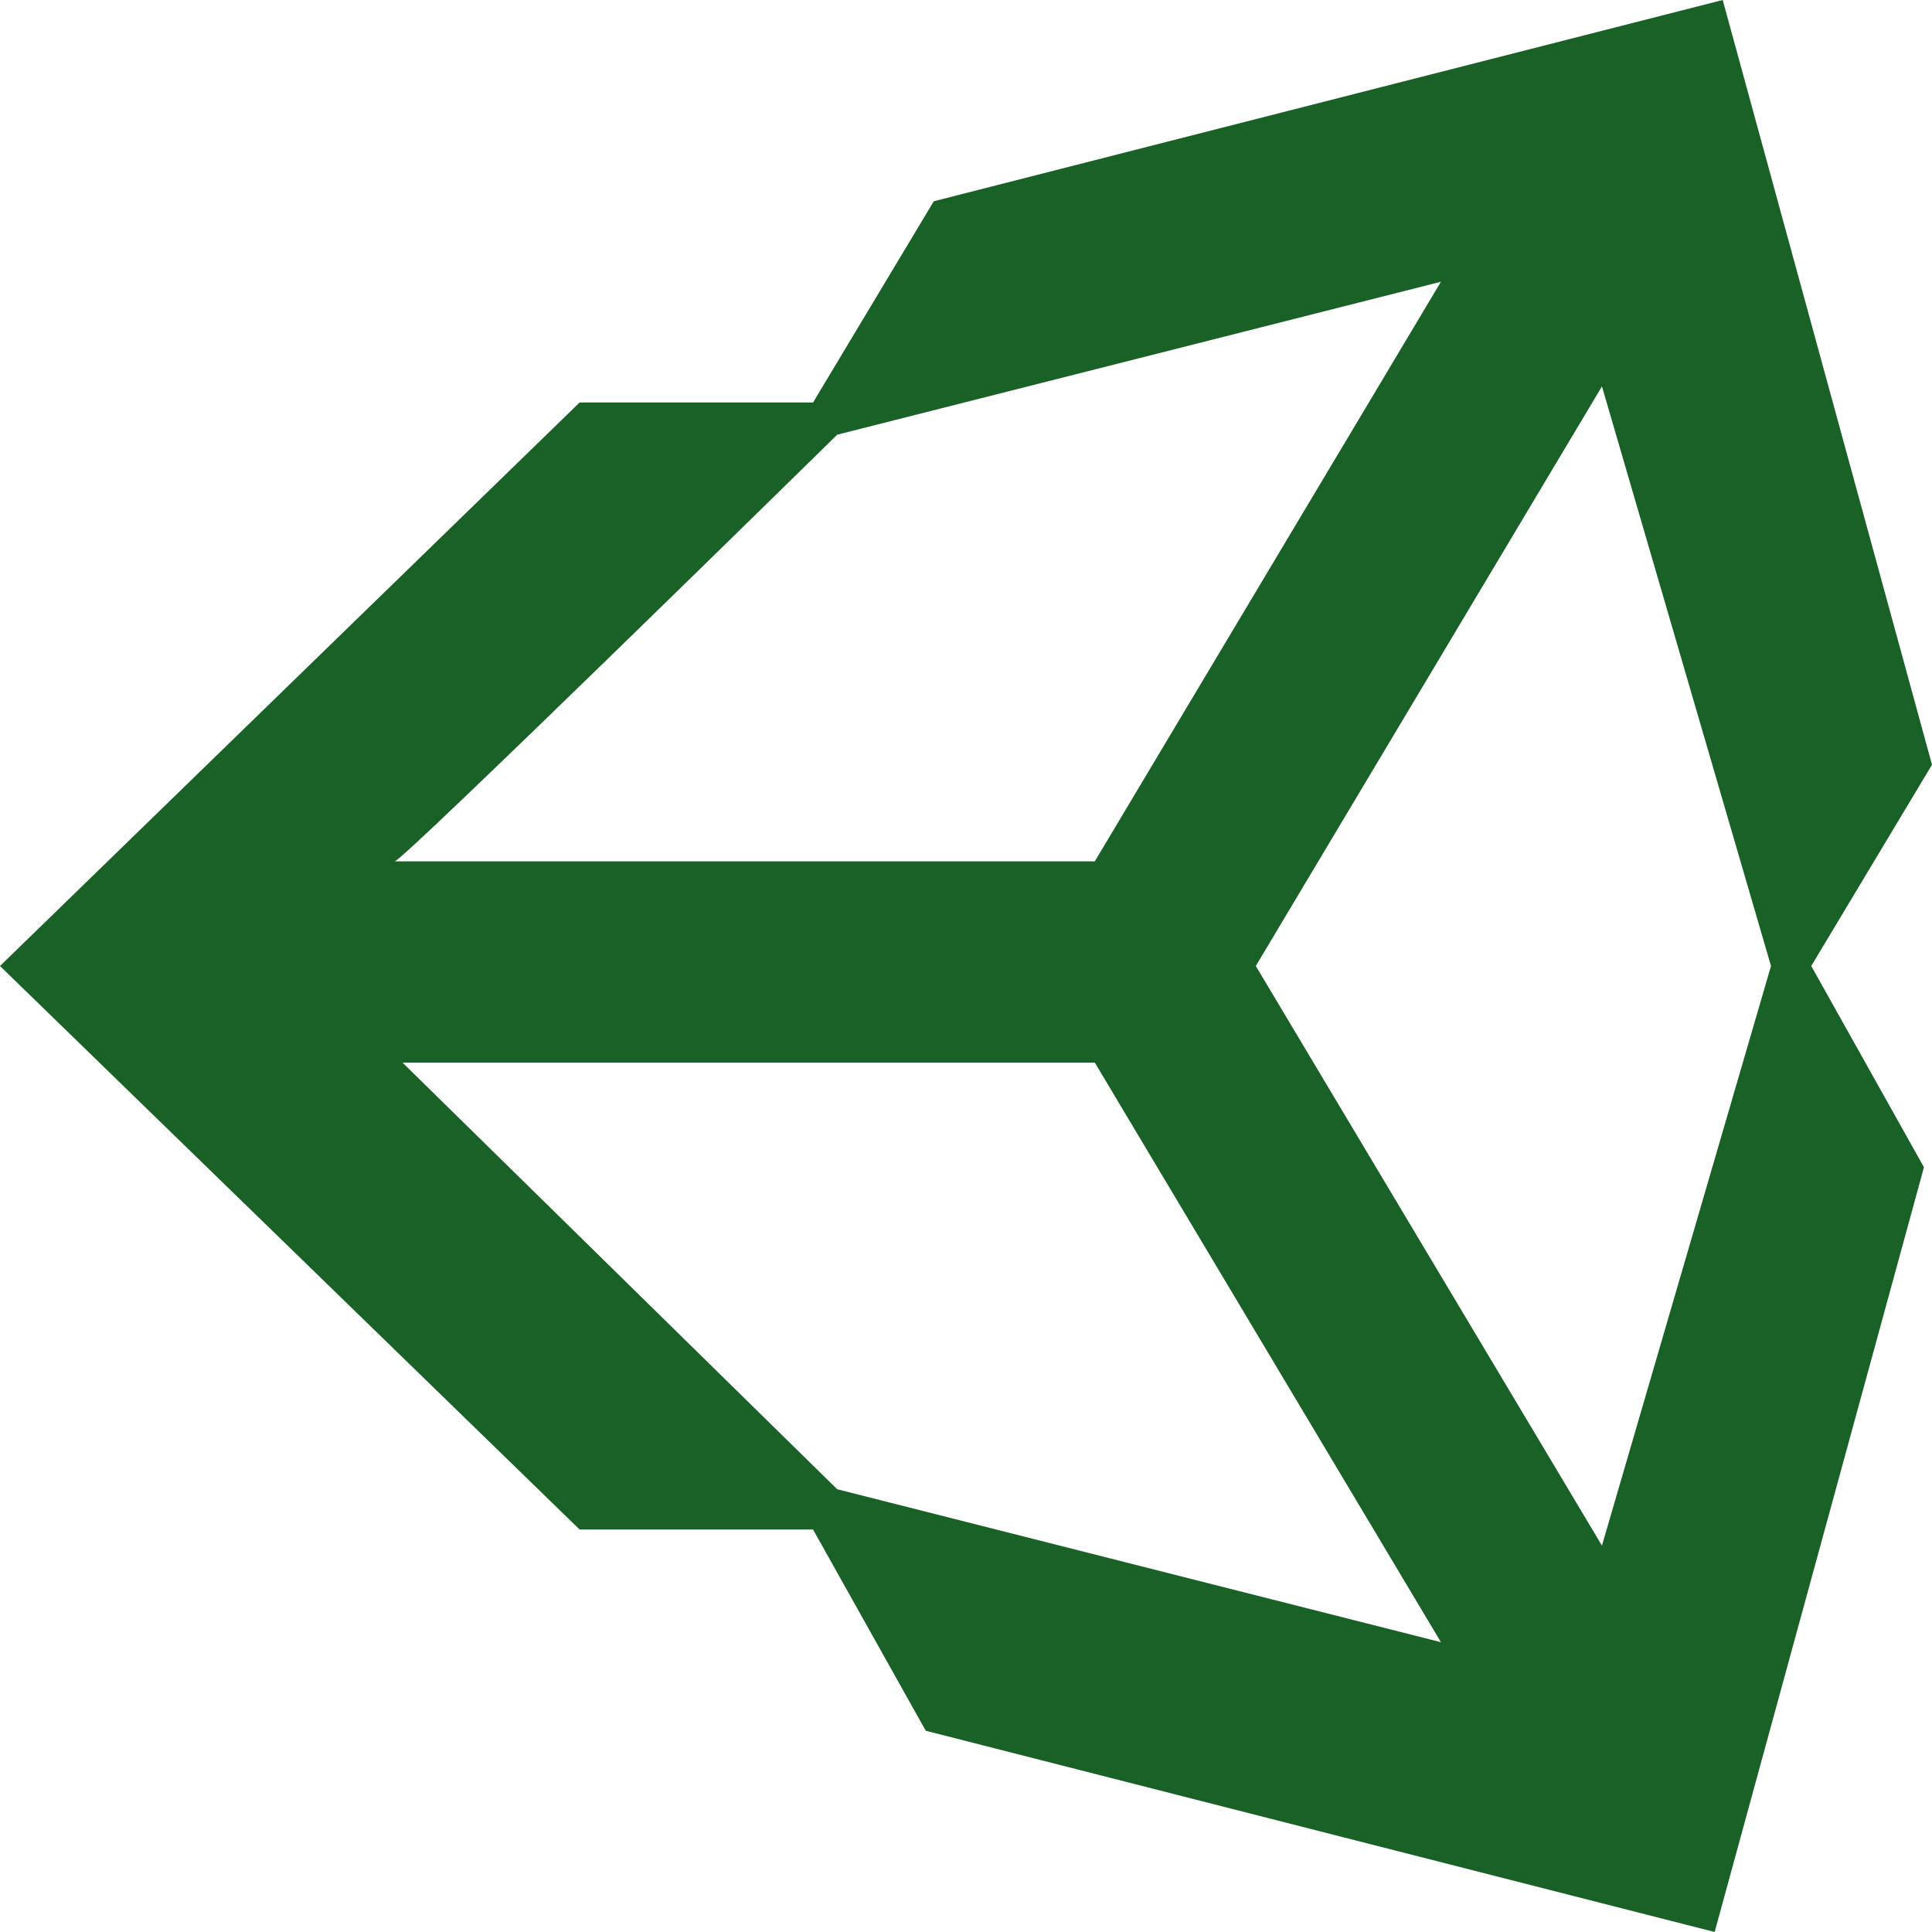
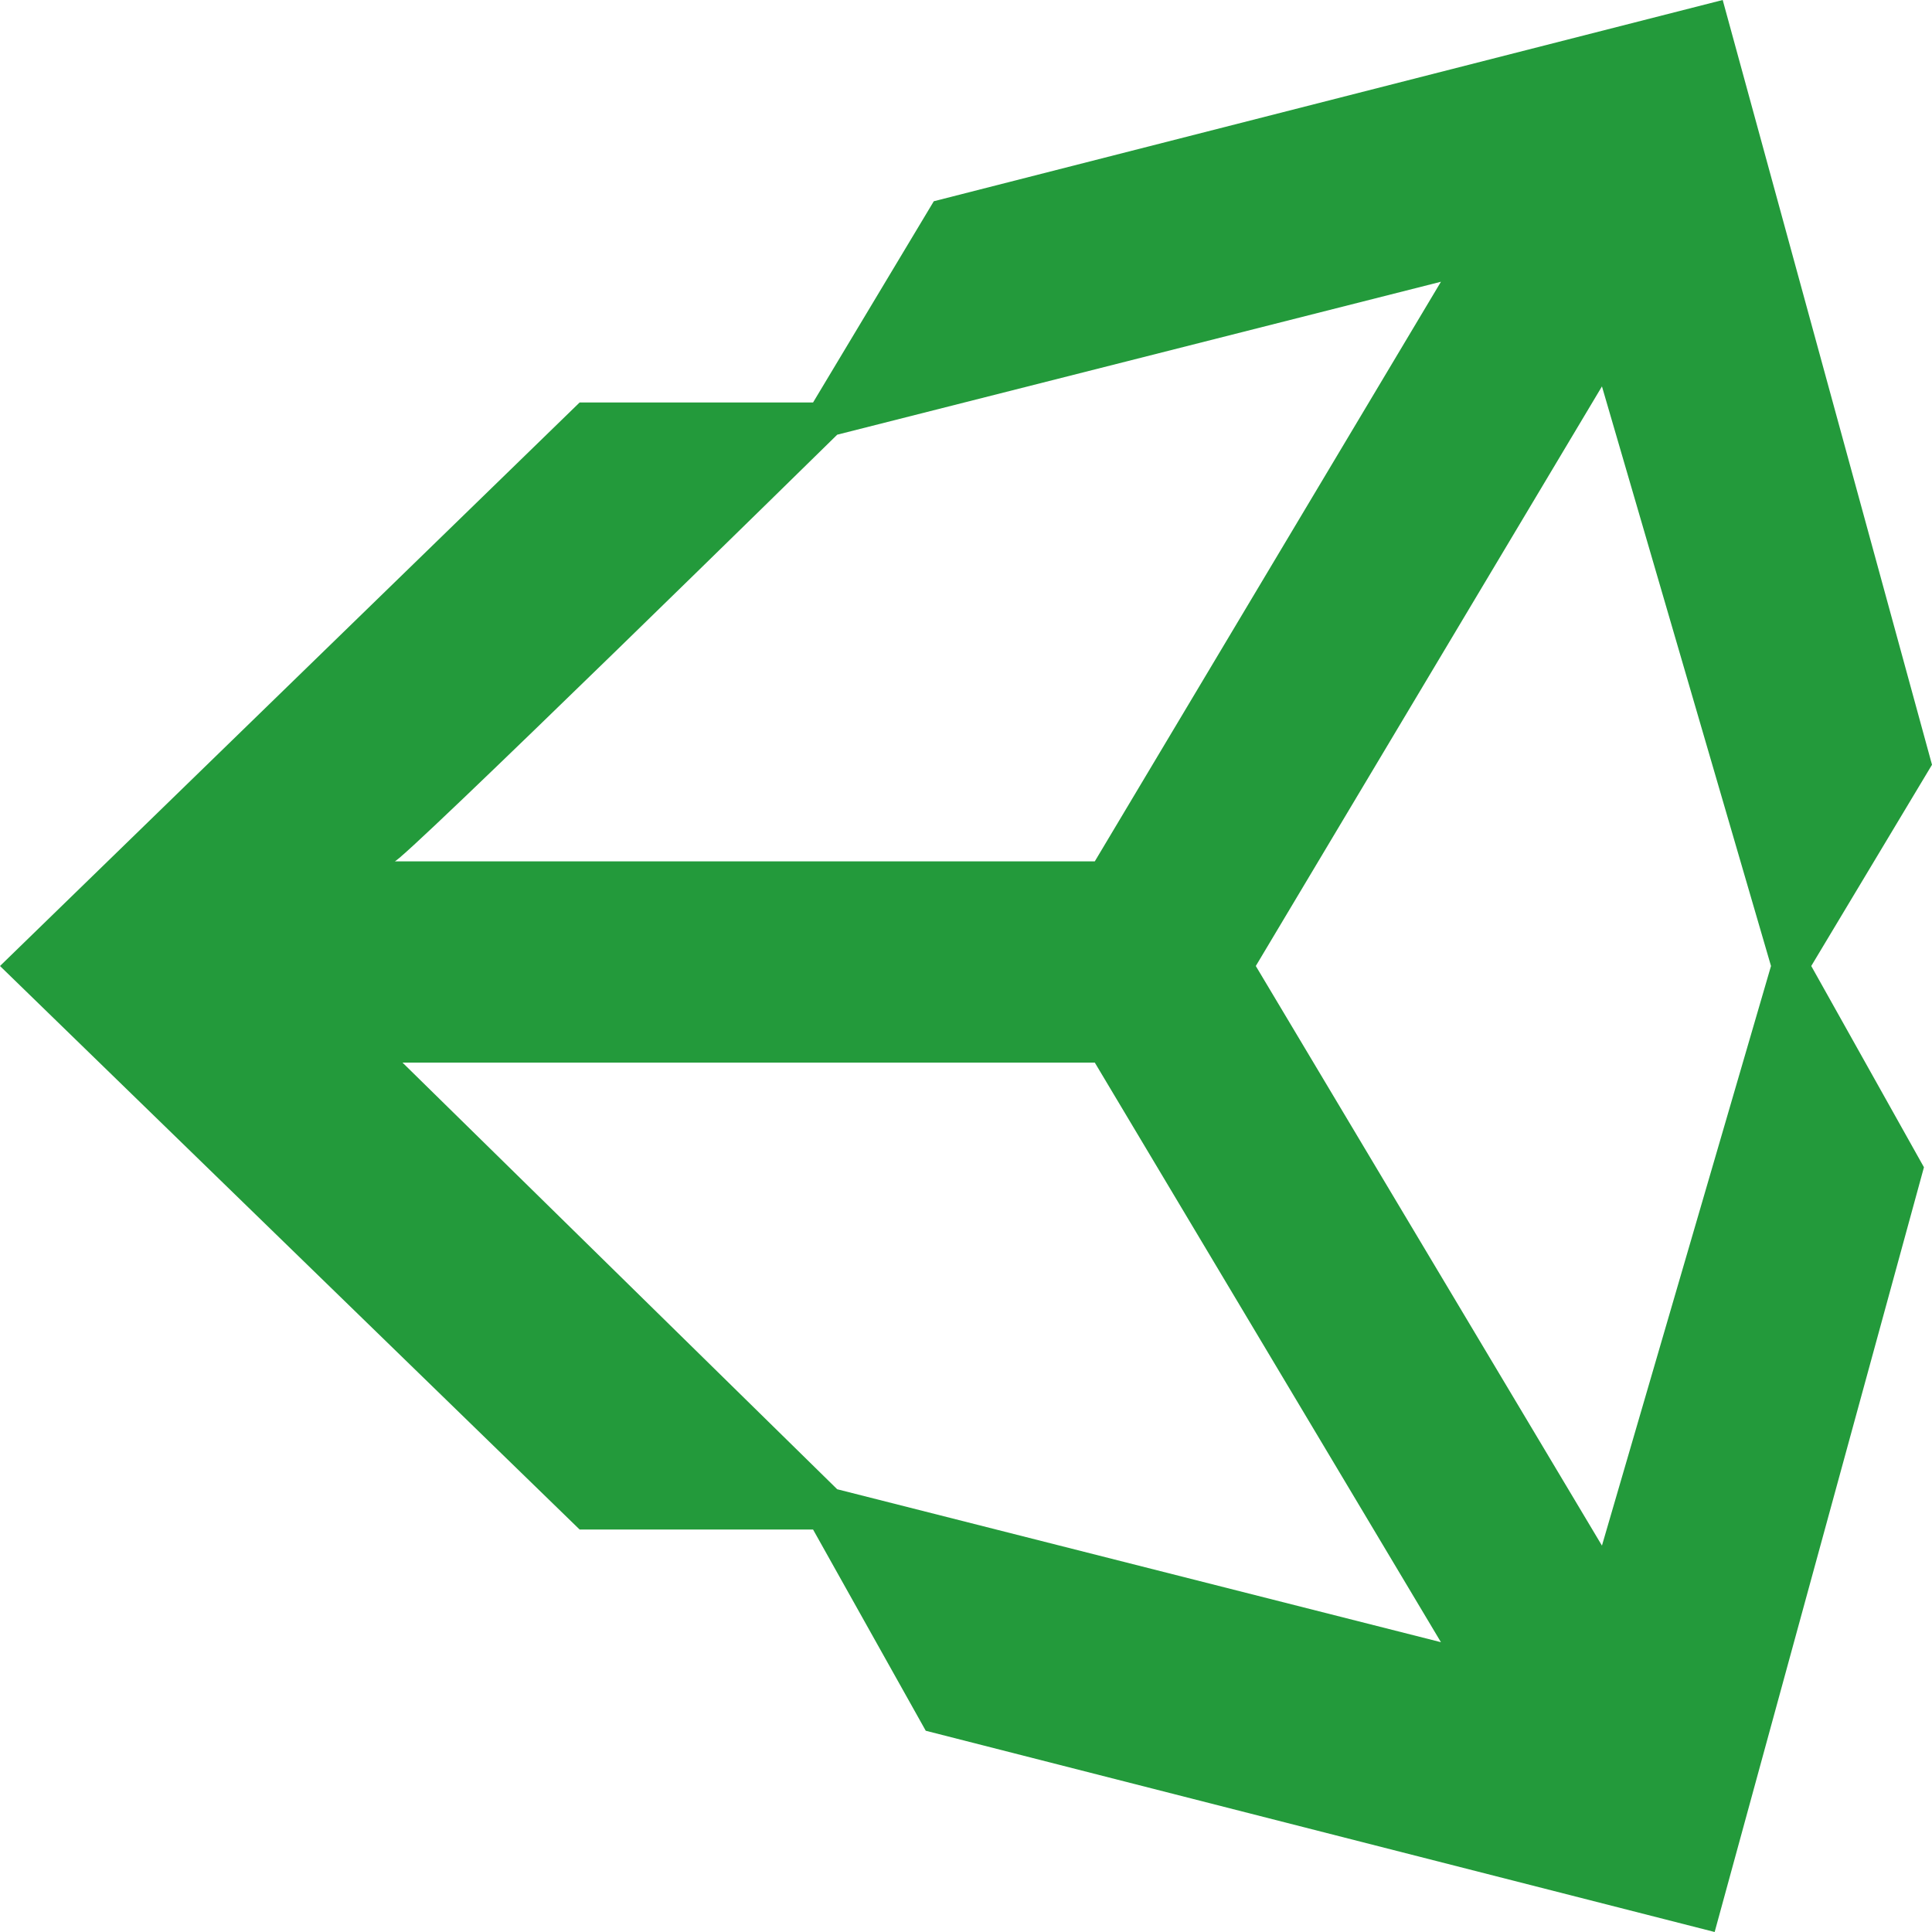
- <svg xmlns="http://www.w3.org/2000/svg" role="img" viewBox="0 0 24 24" fill="#196127">
+ <svg xmlns="http://www.w3.org/2000/svg" role="img" viewBox="0 0 24 24" fill="#239a3b">
  <path d="M19.9 19.2L15.6 12l4.3-7.2L22 12l-2.1 7.2zm-9.5-.7L5 13.2h8.6l4.3 7.2-7.5-1.9zm0-13.1l7.5-1.9-4.3 7.2H4.9c0 .1 5.5-5.3 5.5-5.3zm11-5.4l-9.8 2.5L10.1 5H7.2L0 12l7.2 7h2.9l1.4 2.5 9.8 2.5 2.6-9.5-1.4-2.5L24 9.5 21.4 0z" />
</svg>
